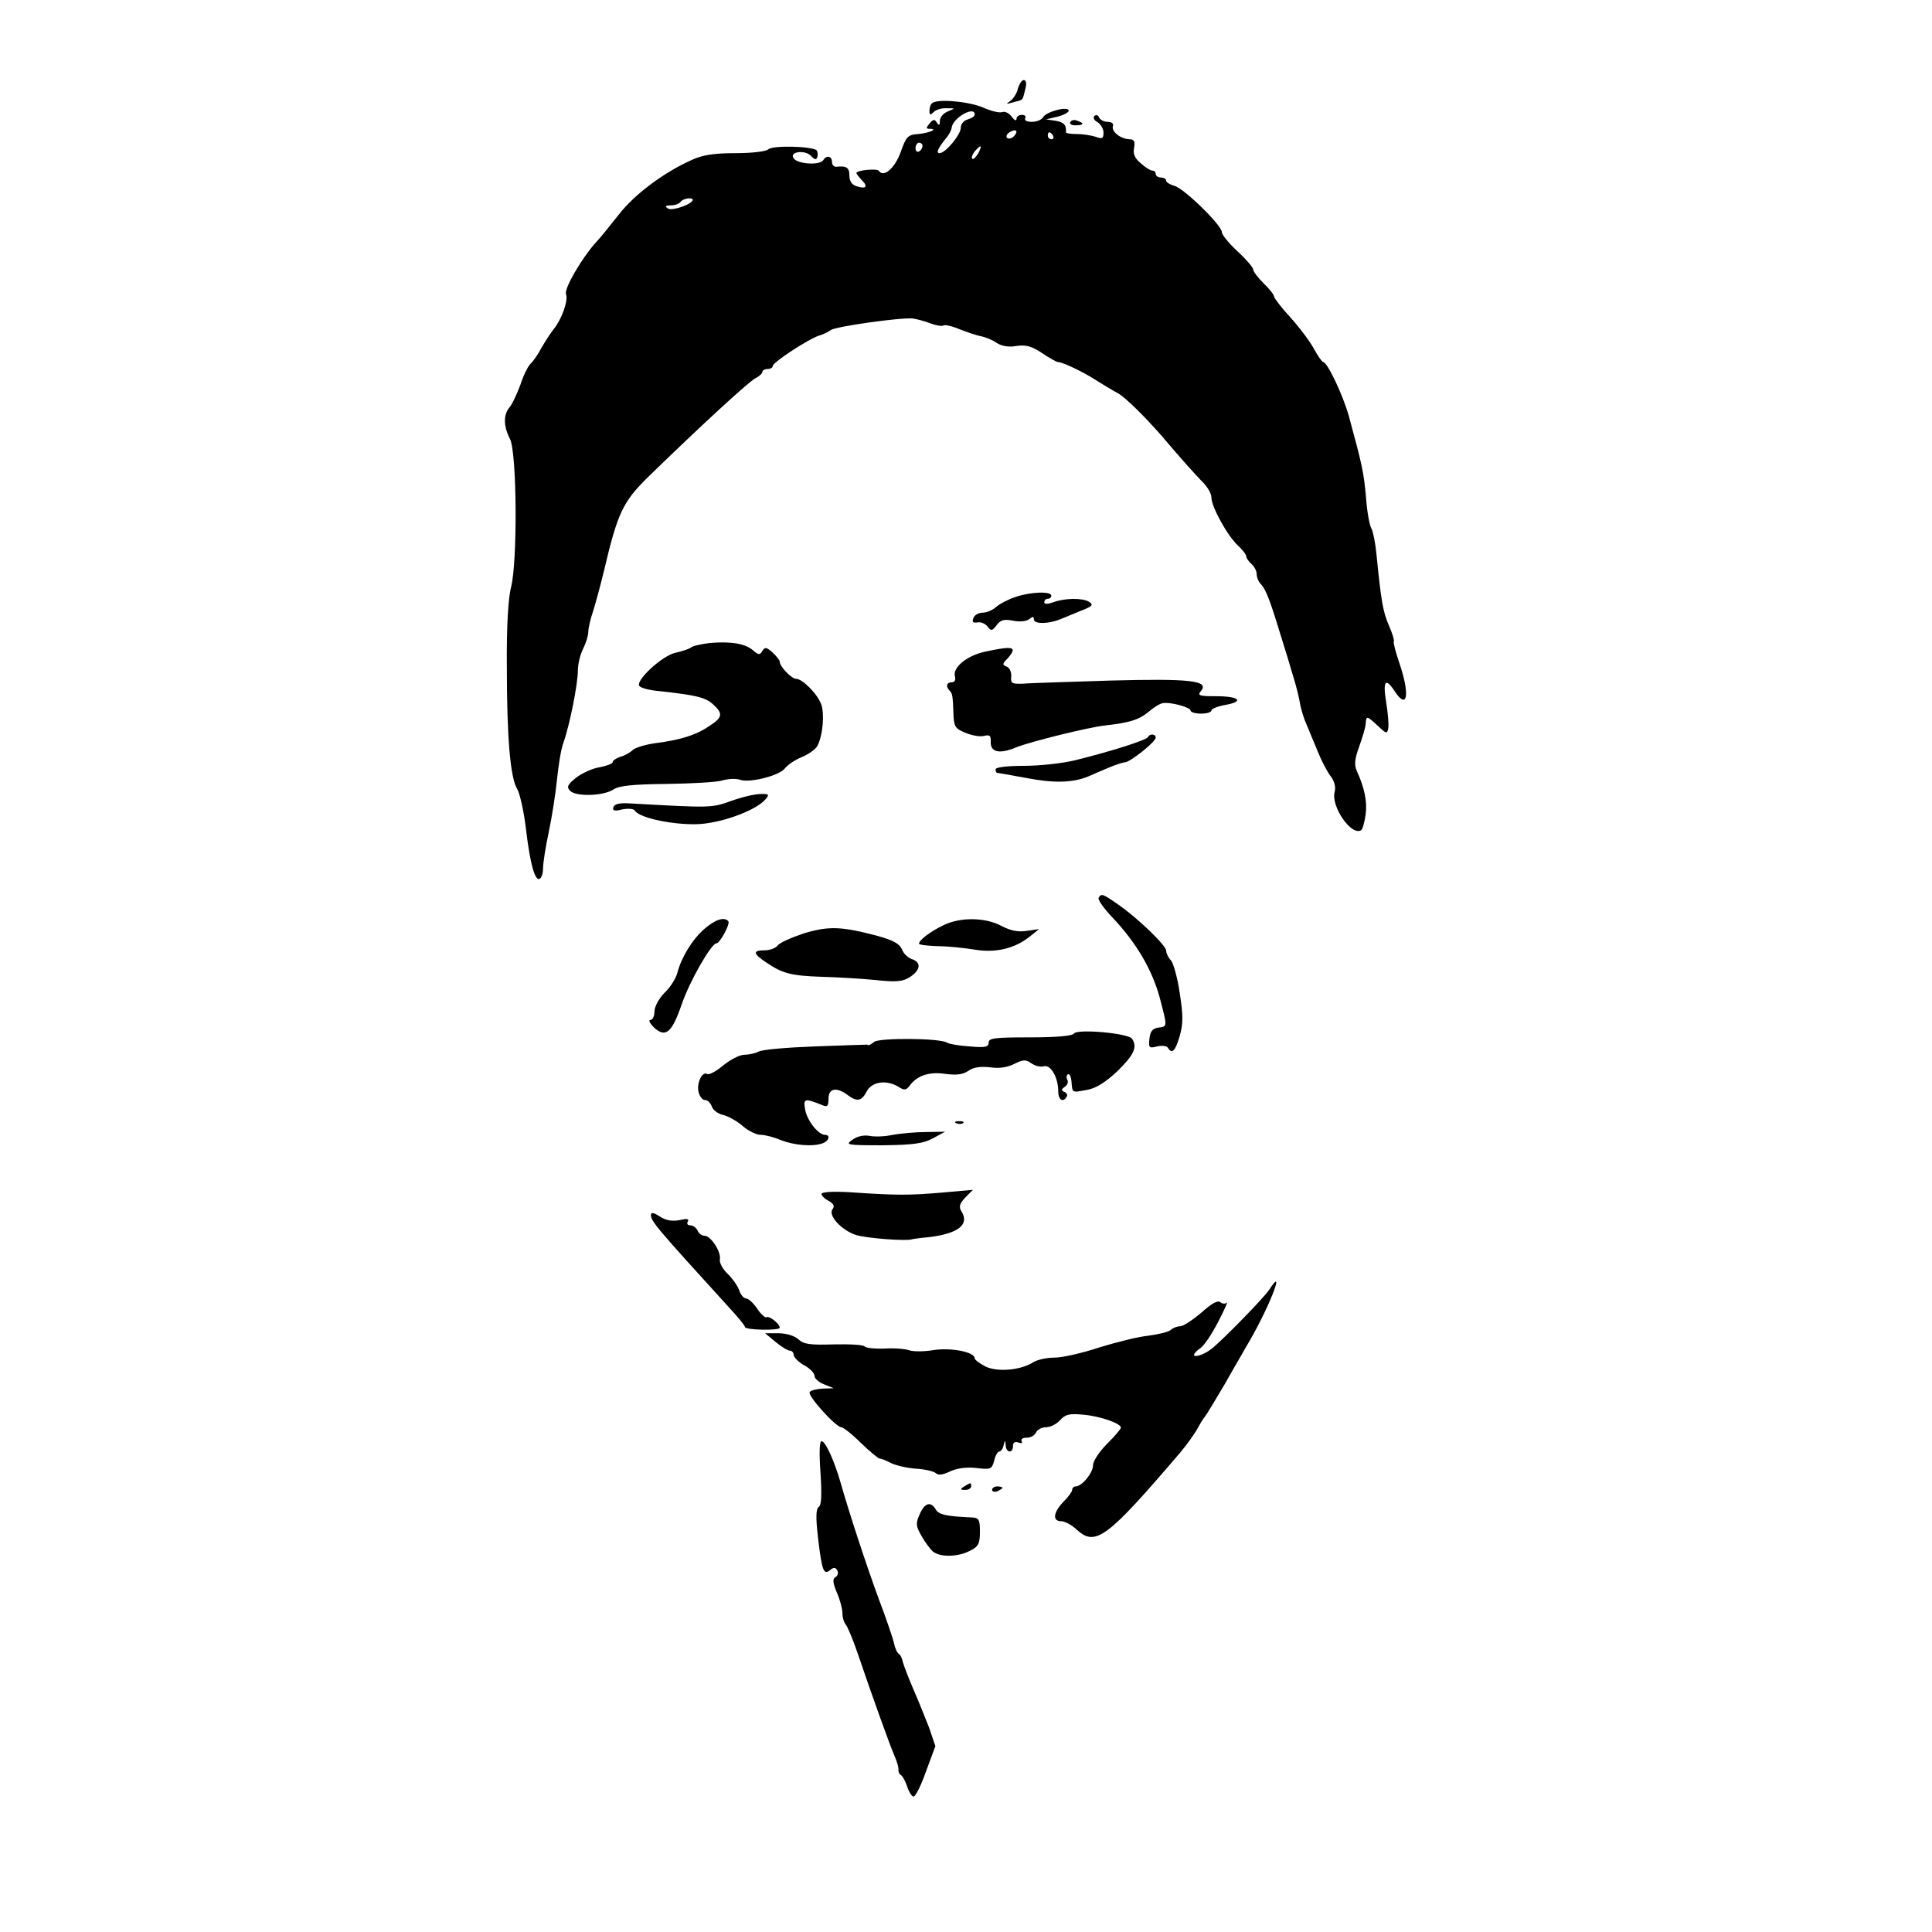
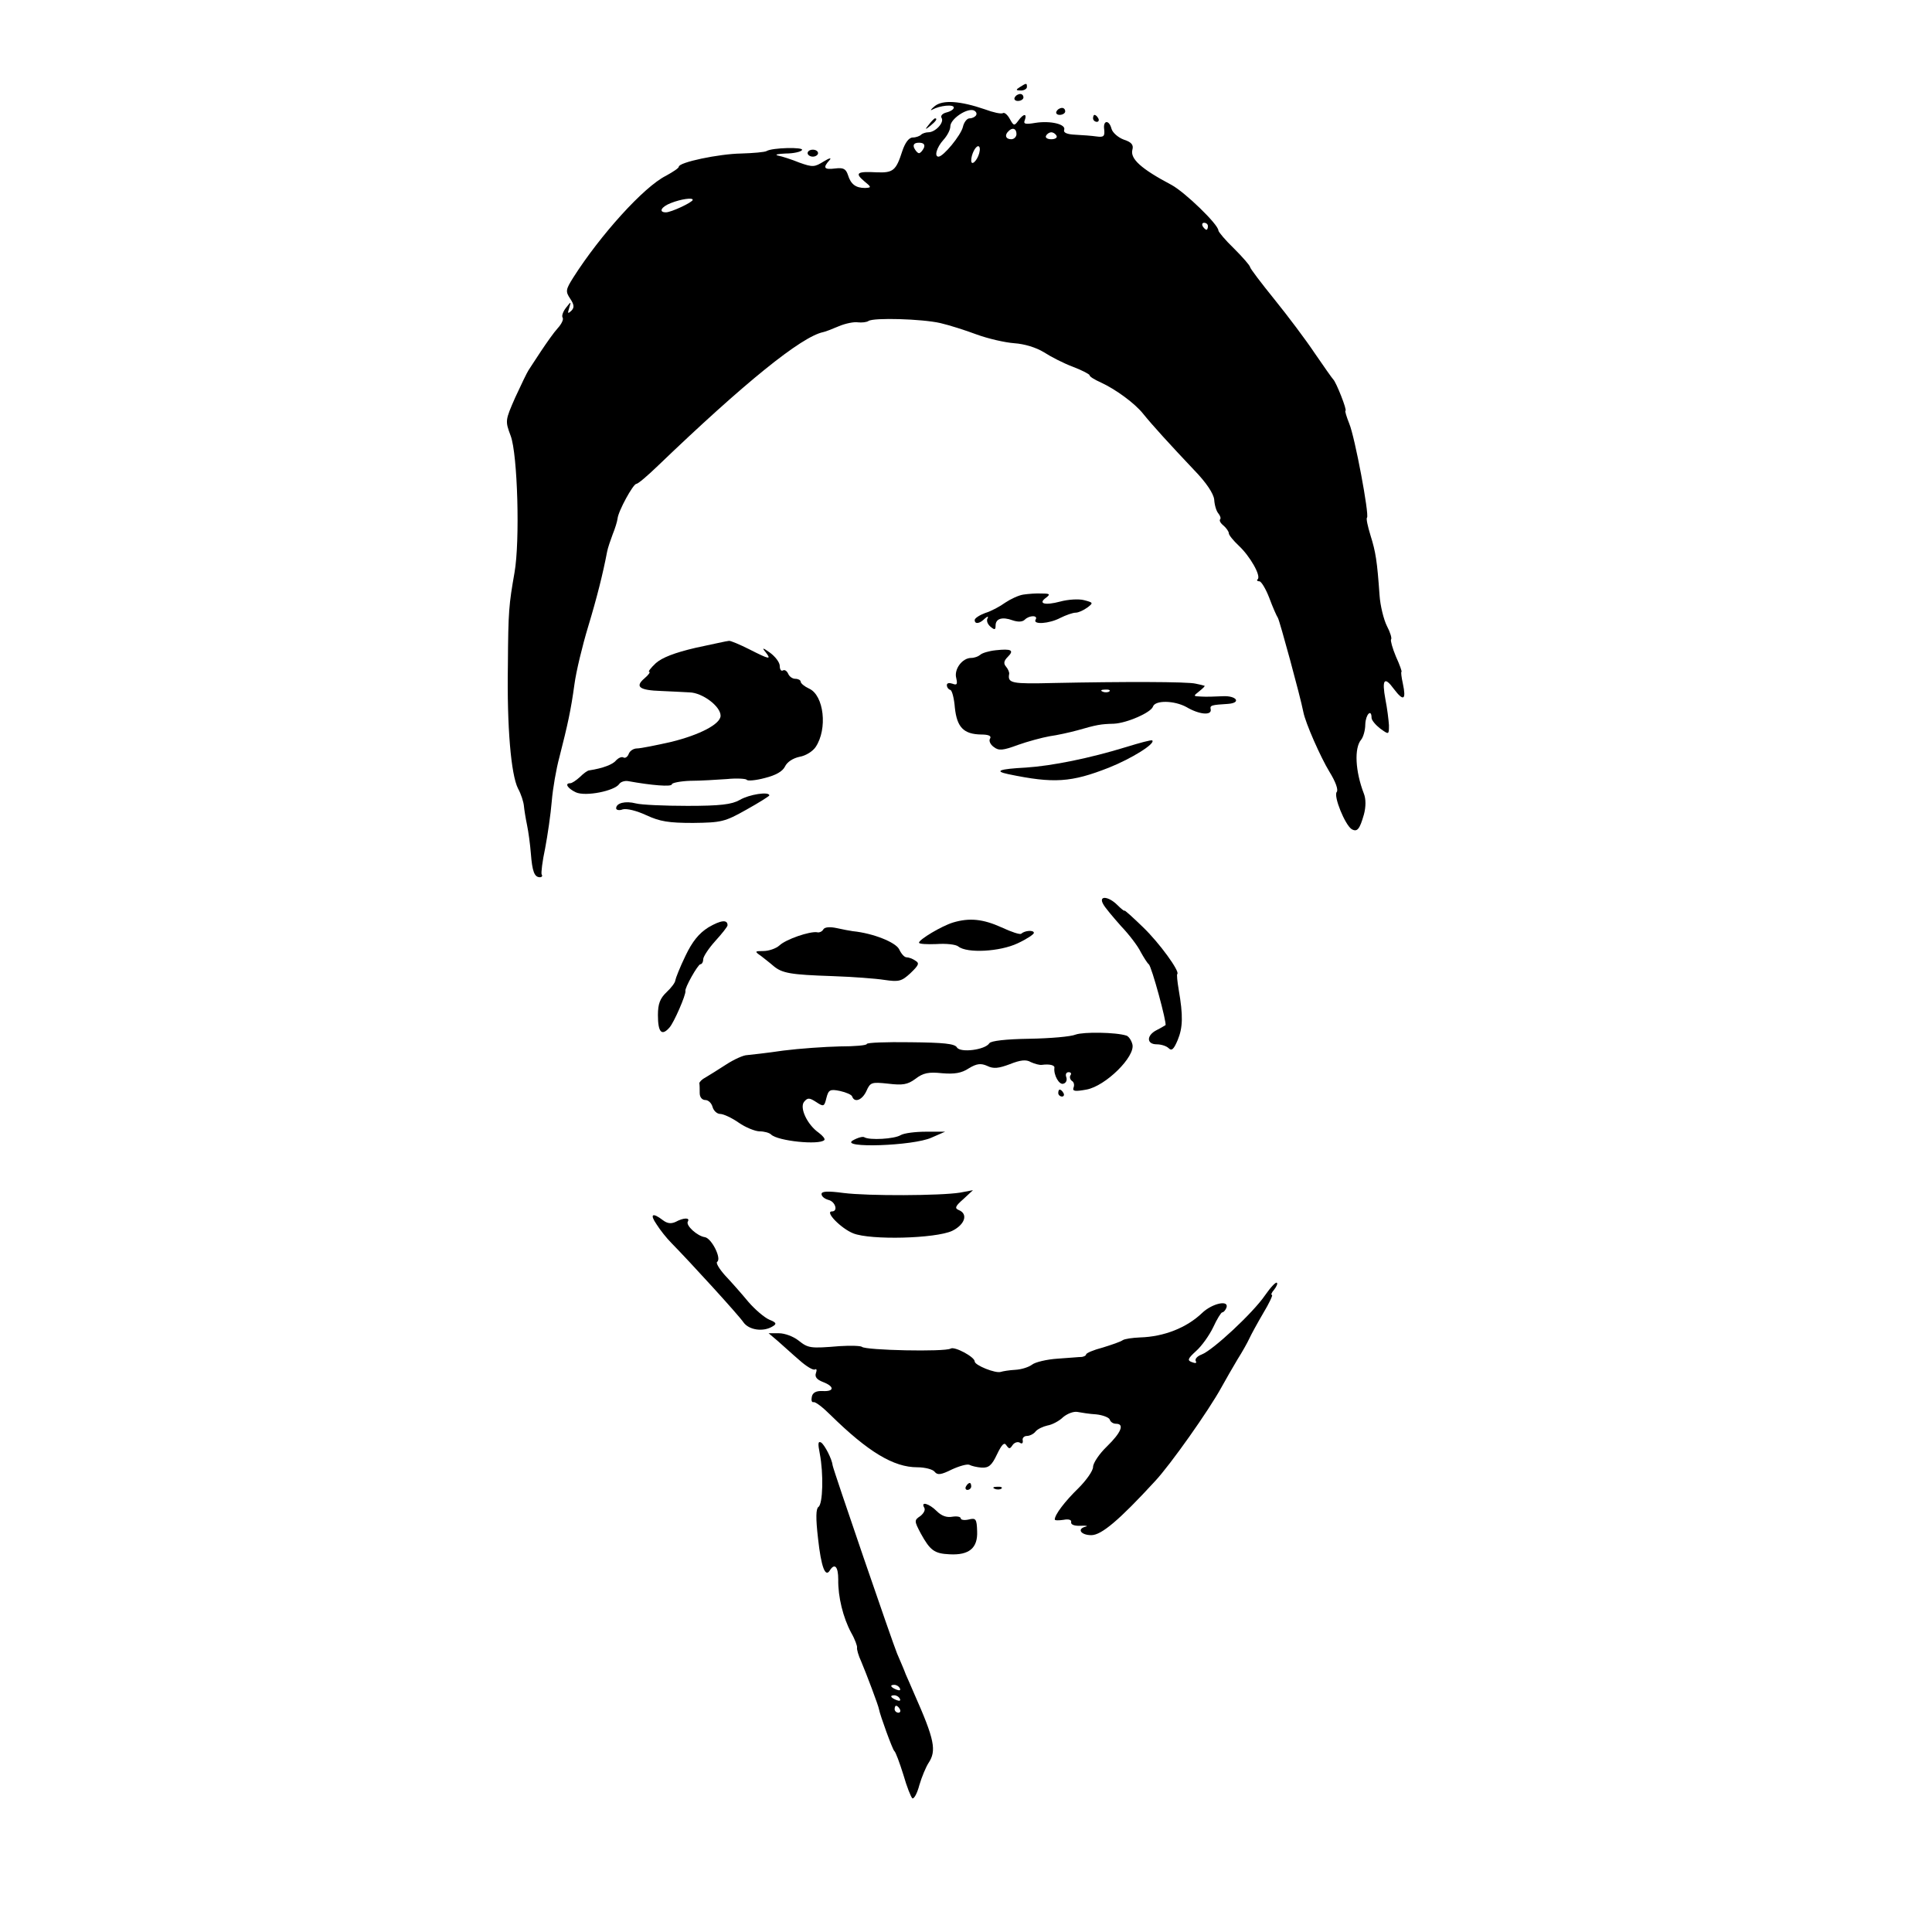
<svg xmlns="http://www.w3.org/2000/svg" version="1.0" width="555pt" height="555pt" viewBox="0 0 555 555" preserveAspectRatio="xMidYMid meet">
  <g transform="translate(0,555) scale(0.1,-0.1)" fill="#000000" stroke="none">
-     <path d="M2924 5295 c-3 -14 -14 -30 -23 -36 -12 -8 -11 -9 9 -3 31 8 27 4 35 37 5 17 3 27 -4 27 -6 0 -13 -11 -17 -25z" />
-     <path d="M2677 5253 c-4 -3 -7 -13 -7 -22 0 -12 3 -12 12 -3 7 7 23 12 38 11 25 0 25 0 3 -9 -13 -5 -23 -17 -23 -27 0 -13 -2 -15 -9 -5 -6 10 -10 10 -21 -3 -10 -12 -10 -15 0 -15 27 0 0 -12 -32 -15 -30 -2 -35 -7 -51 -53 -17 -46 -49 -73 -62 -53 -4 8 -65 2 -65 -6 0 -2 7 -11 15 -20 20 -19 13 -27 -14 -18 -14 4 -21 15 -21 31 0 23 -9 28 -37 25 -7 -1 -13 5 -13 14 0 17 -16 20 -25 5 -9 -15 -71 -12 -84 4 -17 20 31 27 49 8 10 -11 15 -12 18 -3 2 7 1 15 -2 19 -12 12 -127 15 -139 3 -6 -6 -46 -11 -95 -11 -61 0 -94 -5 -126 -20 -80 -36 -164 -99 -208 -156 -24 -30 -53 -67 -66 -80 -41 -46 -92 -133 -86 -149 7 -18 -12 -71 -35 -100 -9 -11 -25 -36 -36 -55 -10 -19 -24 -39 -31 -45 -6 -5 -20 -32 -29 -60 -10 -27 -24 -57 -32 -66 -17 -21 -17 -53 2 -90 20 -38 22 -354 3 -426 -8 -31 -13 -113 -12 -228 0 -206 10 -320 30 -352 7 -12 19 -63 25 -115 12 -101 26 -151 40 -142 5 3 9 16 9 30 0 14 7 60 16 102 9 42 20 111 24 152 4 41 12 89 18 105 18 49 42 170 42 208 0 19 7 48 15 63 8 16 15 38 15 49 0 10 6 37 14 60 7 22 21 74 31 115 39 166 54 198 126 269 148 144 291 276 310 285 10 5 19 13 19 18 0 4 7 8 15 8 8 0 15 4 15 9 0 10 102 77 133 87 12 3 27 11 34 16 13 10 203 37 236 33 12 -2 35 -8 50 -14 16 -6 33 -9 37 -6 5 3 26 -2 47 -11 21 -8 49 -18 62 -20 13 -3 33 -11 44 -19 14 -9 34 -13 56 -9 28 4 44 0 74 -20 21 -14 42 -26 46 -26 13 0 72 -28 106 -50 17 -11 47 -29 67 -40 20 -11 76 -66 125 -122 48 -57 100 -115 115 -130 15 -14 28 -35 28 -47 0 -27 46 -110 76 -138 13 -12 24 -26 24 -31 0 -5 7 -15 15 -22 8 -7 15 -20 15 -29 0 -9 5 -22 12 -29 14 -14 27 -48 57 -147 12 -38 28 -90 35 -115 8 -25 17 -60 20 -78 3 -19 12 -48 20 -65 7 -18 22 -52 32 -77 10 -25 26 -56 36 -69 11 -14 16 -32 12 -46 -11 -42 48 -127 76 -110 4 2 10 23 13 45 5 38 -3 76 -26 127 -7 16 -5 34 7 67 9 25 18 54 19 65 2 26 2 26 35 -4 24 -23 27 -24 30 -7 2 10 -1 44 -6 75 -10 61 -2 72 24 32 37 -57 45 -11 14 80 -11 32 -18 60 -16 62 2 3 -4 23 -14 46 -17 39 -22 66 -36 206 -3 30 -9 62 -14 72 -6 9 -13 50 -16 91 -6 69 -11 93 -49 232 -17 61 -62 156 -74 156 -3 0 -15 17 -26 37 -11 21 -41 61 -67 90 -27 29 -48 57 -48 61 0 5 -13 22 -30 38 -16 16 -30 34 -30 40 0 5 -20 29 -45 52 -25 23 -45 48 -45 55 0 20 -109 126 -136 133 -13 4 -24 10 -24 15 0 5 -7 9 -15 9 -8 0 -15 5 -15 10 0 6 -4 10 -10 10 -5 0 -20 9 -33 21 -17 14 -23 27 -19 45 3 18 0 24 -14 24 -25 1 -52 22 -47 38 3 7 -4 12 -15 12 -11 0 -22 6 -25 13 -2 6 -8 8 -13 4 -5 -5 -1 -13 9 -18 9 -6 17 -19 17 -30 0 -17 -4 -19 -22 -12 -13 4 -37 8 -55 8 -17 0 -31 2 -31 5 2 21 -6 29 -29 33 l-28 4 33 8 c17 4 32 12 32 17 0 14 -63 -2 -73 -18 -4 -8 -19 -14 -33 -14 -14 0 -22 4 -19 10 3 6 -1 10 -9 10 -9 0 -16 -5 -16 -12 0 -6 -6 -4 -13 6 -8 11 -20 17 -28 14 -8 -3 -33 3 -57 14 -42 17 -132 25 -145 11z m123 -32 c0 -5 -9 -11 -20 -14 -11 -3 -20 -13 -20 -24 0 -20 -44 -73 -61 -73 -11 0 -4 15 18 42 8 9 16 23 17 32 4 28 66 63 66 37z m112 -63 c-6 -6 -15 -8 -19 -4 -4 4 -1 11 7 16 19 12 27 3 12 -12z m113 2 c3 -5 1 -10 -4 -10 -6 0 -11 5 -11 10 0 6 2 10 4 10 3 0 8 -4 11 -10z m-375 -29 c0 -6 -4 -13 -10 -16 -5 -3 -10 1 -10 9 0 9 5 16 10 16 6 0 10 -4 10 -9z m160 -22 c-7 -11 -14 -18 -17 -15 -3 3 0 12 7 21 18 21 23 19 10 -6z m-820 -133 c0 -12 -59 -33 -71 -25 -10 6 -8 9 8 9 12 0 25 5 28 10 6 10 35 14 35 6z" />
-     <path d="M3075 5200 c-4 -6 3 -10 14 -10 25 0 27 6 6 13 -8 4 -17 2 -20 -3z" />
-     <path d="M2917 3835 c-21 -7 -46 -20 -56 -29 -10 -9 -27 -16 -38 -16 -12 0 -24 -7 -27 -16 -4 -11 -1 -14 12 -12 9 2 22 -3 29 -12 10 -13 13 -13 26 4 11 15 21 18 47 13 19 -4 38 -2 46 4 10 8 14 9 14 0 0 -15 45 -14 83 3 18 7 45 19 61 25 24 10 27 14 15 22 -19 12 -71 11 -103 -1 -17 -6 -26 -6 -26 0 0 6 5 10 10 10 6 0 10 4 10 9 0 13 -60 11 -103 -4z" />
-     <path d="M2040 3703 c-24 -3 -49 -8 -55 -13 -5 -4 -25 -11 -44 -15 -39 -8 -118 -82 -104 -96 6 -6 30 -12 54 -14 109 -12 135 -18 157 -38 30 -27 28 -38 -11 -63 -38 -26 -84 -40 -155 -49 -29 -4 -58 -13 -65 -20 -7 -7 -23 -16 -35 -19 -12 -4 -22 -11 -22 -15 0 -5 -17 -11 -37 -15 -21 -3 -51 -17 -68 -30 -25 -20 -28 -27 -17 -38 17 -17 95 -15 124 4 17 11 55 15 153 16 72 1 144 5 160 10 17 5 39 6 51 2 27 -10 114 12 129 33 7 9 28 24 48 32 20 8 40 23 45 32 16 31 21 93 11 120 -11 30 -54 73 -72 73 -13 0 -47 35 -47 49 0 4 -9 16 -21 27 -17 15 -22 16 -29 4 -7 -12 -11 -12 -27 2 -22 19 -63 26 -123 21z" />
-     <path d="M2830 3678 c-52 -11 -93 -45 -87 -70 3 -11 0 -18 -9 -18 -15 0 -18 -12 -6 -24 8 -9 9 -13 11 -67 1 -36 5 -42 34 -54 19 -8 43 -12 54 -9 16 4 20 1 19 -17 -1 -30 25 -36 73 -16 39 16 208 58 256 63 70 8 96 16 123 38 15 13 34 25 42 26 23 4 80 -12 80 -21 0 -5 14 -9 30 -9 17 0 30 4 30 9 0 5 18 12 40 16 56 10 40 25 -27 25 -48 0 -54 2 -43 15 25 30 -32 36 -259 30 -119 -4 -232 -7 -252 -9 -33 -1 -36 1 -34 21 1 12 -5 25 -13 28 -13 5 -13 8 2 23 30 34 19 38 -64 20z" />
-     <path d="M3298 3433 c-3 -9 -112 -43 -210 -67 -36 -9 -103 -16 -147 -16 -47 0 -81 -4 -81 -10 0 -5 2 -10 4 -10 2 0 40 -7 85 -15 77 -15 131 -14 176 4 11 5 37 16 58 25 21 9 43 16 48 16 15 0 89 59 89 71 0 11 -17 12 -22 2z" />
-     <path d="M2100 3249 c-56 -20 -57 -20 -289 -7 -30 2 -46 -1 -49 -11 -3 -10 3 -12 26 -6 17 3 33 2 36 -4 14 -22 120 -43 190 -38 69 6 161 41 186 72 11 13 8 15 -16 14 -16 0 -54 -9 -84 -20z" />
-     <path d="M3156 2971 c-3 -5 15 -31 40 -57 69 -73 113 -149 135 -228 23 -88 23 -84 -3 -88 -17 -2 -24 -11 -26 -32 -3 -26 -1 -28 22 -22 13 3 28 2 31 -4 12 -19 21 -10 34 34 10 36 10 59 0 123 -6 43 -18 85 -25 94 -8 8 -14 21 -14 28 0 15 -81 93 -137 132 -46 32 -49 33 -57 20z" />
-     <path d="M2024 2882 c-35 -30 -67 -83 -78 -126 -4 -16 -20 -42 -37 -58 -16 -16 -29 -40 -29 -54 0 -13 -5 -24 -12 -24 -6 0 -1 -10 11 -22 33 -30 51 -15 79 66 22 65 85 176 100 176 10 0 41 57 34 64 -12 13 -38 4 -68 -22z" />
-     <path d="M2710 2892 c-38 -18 -70 -43 -70 -53 0 -3 24 -6 53 -7 28 0 77 -5 107 -10 61 -10 116 3 160 39 l25 20 -35 -5 c-25 -4 -46 0 -73 14 -46 25 -119 26 -167 2z" />
-     <path d="M2310 2869 c-36 -12 -70 -27 -76 -35 -6 -8 -23 -14 -38 -14 -35 0 -33 -10 7 -36 45 -31 72 -37 157 -40 41 -1 110 -5 152 -9 64 -7 82 -5 103 9 30 20 32 42 4 51 -11 4 -24 16 -28 28 -7 16 -25 26 -72 39 -103 27 -138 28 -209 7z" />
-     <path d="M3085 2581 c-4 -7 -51 -11 -126 -11 -101 0 -119 -2 -119 -15 0 -13 -10 -15 -55 -11 -30 2 -59 7 -65 11 -20 13 -194 14 -209 2 -8 -7 -16 -11 -18 -9 -1 1 -4 2 -5 1 -2 0 -68 -2 -147 -5 -80 -3 -152 -9 -162 -15 -10 -5 -28 -9 -41 -9 -13 0 -40 -14 -61 -31 -20 -17 -41 -28 -46 -24 -14 8 -31 -28 -24 -53 3 -12 11 -22 18 -22 8 0 16 -8 20 -19 3 -10 18 -21 33 -24 15 -4 40 -18 56 -32 16 -14 39 -25 51 -25 13 0 39 -7 58 -15 37 -15 93 -20 121 -9 18 7 22 24 6 24 -19 0 -51 40 -57 72 -6 33 -2 34 50 13 14 -6 17 -2 17 19 0 30 23 34 54 11 28 -21 41 -19 56 10 15 28 56 34 91 13 17 -11 22 -10 32 3 22 30 57 41 103 34 32 -4 50 -2 66 9 14 10 34 13 62 10 27 -4 51 0 70 10 25 12 32 13 48 2 11 -8 27 -12 37 -9 20 5 41 -33 41 -72 0 -25 14 -33 24 -16 4 5 0 12 -6 14 -10 4 -10 8 1 15 7 5 11 14 7 20 -3 6 -3 13 2 16 4 2 9 -7 10 -21 3 -33 0 -32 44 -24 25 4 53 21 88 54 48 47 58 69 42 93 -10 16 -158 29 -167 15z" />
-     <path d="M2748 2323 c7 -3 16 -2 19 1 4 3 -2 6 -13 5 -11 0 -14 -3 -6 -6z" />
-     <path d="M2565 2290 c-22 -5 -52 -6 -67 -3 -16 3 -36 -1 -49 -11 -22 -15 -17 -16 86 -16 89 1 117 5 145 20 l35 19 -55 -1 c-30 0 -73 -4 -95 -8z" />
-     <path d="M2360 2120 c0 -5 9 -14 21 -20 14 -8 17 -15 11 -23 -15 -18 26 -62 68 -75 29 -9 143 -18 160 -12 3 1 25 4 48 6 84 10 118 36 94 74 -8 13 -6 22 11 40 l22 22 -90 -8 c-95 -8 -130 -8 -262 1 -50 3 -83 1 -83 -5z" />
-     <path d="M1870 2060 c0 -18 13 -34 228 -270 23 -25 42 -48 42 -52 0 -9 100 -11 100 -2 0 11 -30 35 -38 30 -4 -2 -17 9 -27 25 -11 16 -25 29 -32 29 -6 0 -15 10 -19 22 -4 13 -19 34 -33 48 -15 14 -25 33 -23 42 4 22 -26 68 -44 68 -8 0 -17 7 -20 15 -4 8 -13 15 -21 15 -8 0 -11 5 -7 11 4 8 -3 9 -24 4 -21 -4 -39 -1 -56 10 -18 12 -26 13 -26 5z" />
-     <path d="M3646 1845 c-16 -24 -133 -144 -166 -170 -20 -16 -50 -26 -50 -17 0 4 8 12 18 19 10 6 33 40 51 75 18 34 29 60 25 56 -4 -4 -12 -4 -18 1 -8 7 -26 -4 -55 -30 -25 -21 -52 -39 -61 -39 -9 0 -21 -5 -26 -10 -6 -6 -35 -13 -65 -17 -30 -3 -93 -19 -142 -34 -48 -16 -105 -29 -128 -29 -22 0 -50 -6 -62 -14 -37 -23 -104 -28 -137 -11 -17 9 -30 19 -30 23 0 18 -66 31 -116 24 -28 -5 -60 -5 -72 -1 -11 4 -43 7 -72 5 -28 -1 -54 2 -56 6 -3 5 -43 7 -89 6 -67 -2 -86 0 -102 15 -11 10 -35 17 -57 17 l-38 0 30 -25 c17 -14 35 -25 41 -25 6 0 11 -6 11 -12 0 -7 14 -21 30 -30 17 -9 30 -23 30 -31 0 -7 12 -18 28 -24 l27 -11 -32 -1 c-17 -1 -34 -5 -37 -10 -7 -10 75 -101 91 -101 5 0 31 -20 56 -45 26 -25 50 -45 54 -45 5 0 19 -6 33 -13 14 -7 45 -14 70 -16 24 -1 50 -7 57 -12 9 -8 21 -6 42 4 19 9 46 13 75 10 42 -5 45 -4 52 21 3 14 10 26 14 26 5 0 11 8 13 18 4 16 5 16 6 0 1 -22 21 -24 21 -2 0 10 5 14 16 10 8 -3 12 -2 9 4 -3 6 3 10 15 10 11 0 23 7 26 15 4 8 16 15 29 15 12 0 30 9 40 20 15 17 27 20 67 16 48 -4 108 -25 108 -37 0 -4 -18 -25 -40 -47 -22 -22 -40 -49 -40 -61 0 -22 -32 -61 -50 -61 -5 0 -10 -4 -10 -10 0 -5 -11 -20 -25 -34 -29 -30 -33 -56 -6 -56 10 0 30 -11 44 -24 54 -50 87 -25 298 222 20 24 42 55 50 70 8 15 17 29 20 32 3 3 29 46 58 95 28 50 56 97 60 105 62 102 119 245 67 165z" />
-     <path d="M2357 1319 c4 -63 3 -93 -5 -98 -8 -5 -9 -30 -2 -89 11 -94 16 -108 35 -92 10 8 15 8 20 -1 4 -6 2 -15 -4 -19 -10 -5 -9 -16 3 -45 9 -20 16 -47 16 -59 0 -12 4 -26 9 -32 5 -5 21 -43 35 -84 41 -121 92 -263 106 -295 7 -16 12 -34 11 -39 -1 -5 2 -12 7 -15 5 -3 13 -18 18 -33 5 -16 13 -28 18 -29 6 0 22 32 36 72 l27 73 -18 53 c-11 28 -31 78 -45 110 -14 32 -27 67 -30 77 -2 11 -7 22 -12 25 -5 3 -11 17 -14 31 -3 14 -22 70 -43 125 -36 98 -85 247 -110 335 -19 66 -44 120 -55 120 -6 0 -7 -34 -3 -91z" />
-     <path d="M2770 1280 c-13 -8 -12 -10 3 -10 9 0 17 5 17 10 0 12 -1 12 -20 0z" />
-     <path d="M2850 1270 c0 -5 7 -7 15 -4 8 4 15 8 15 10 0 2 -7 4 -15 4 -8 0 -15 -4 -15 -10z" />
-     <path d="M2642 1200 c-12 -26 -11 -34 5 -62 10 -18 25 -38 33 -45 21 -17 72 -16 106 2 25 12 29 21 29 55 0 36 -3 40 -25 41 -71 3 -94 8 -102 23 -14 24 -32 19 -46 -14z" />
+     <path d="M2930 5300 c-13 -8 -12 -10 3 -10 9 0 17 5 17 10 0 12 -1 12 -20 0z" />
+     <path d="M2915 5270 c-3 -5 1 -10 9 -10 9 0 16 5 16 10 0 6 -4 10 -9 10 -6 0 -13 -4 -16 -10z" />
+     <path d="M2685 5245 c-11 -9 -14 -14 -7 -10 22 12 62 16 62 6 0 -5 -9 -11 -21 -14 -12 -3 -18 -10 -14 -16 8 -13 -18 -41 -38 -41 -7 0 -17 -3 -21 -7 -4 -4 -15 -8 -24 -8 -11 0 -22 -15 -30 -39 -18 -56 -26 -63 -74 -61 -56 3 -63 -2 -36 -25 22 -18 22 -19 3 -20 -27 0 -41 11 -49 37 -6 18 -13 22 -37 19 -32 -4 -36 2 -16 24 7 8 -1 6 -17 -4 -26 -16 -31 -17 -70 -3 -22 9 -50 18 -61 20 -11 3 -1 5 22 6 23 0 44 5 47 10 6 9 -86 7 -102 -3 -5 -3 -38 -6 -73 -7 -63 -1 -179 -25 -179 -38 0 -4 -17 -15 -37 -26 -64 -32 -189 -171 -266 -292 -22 -35 -23 -40 -9 -61 12 -18 12 -26 3 -35 -10 -9 -11 -8 -6 8 6 20 6 20 -9 1 -8 -10 -13 -23 -10 -28 4 -5 -3 -19 -14 -31 -11 -12 -32 -42 -48 -66 -16 -24 -32 -49 -36 -55 -4 -6 -21 -41 -38 -78 -29 -66 -29 -67 -13 -110 20 -53 27 -303 11 -393 -16 -92 -18 -109 -19 -265 -3 -179 9 -315 29 -355 9 -16 16 -39 17 -50 1 -11 5 -36 9 -55 4 -19 9 -56 11 -82 4 -51 10 -68 26 -68 6 0 8 4 5 8 -2 4 2 38 10 75 7 37 16 98 19 135 3 37 13 94 22 127 24 94 33 135 43 208 5 38 23 112 39 165 26 86 43 154 55 217 2 11 10 34 16 50 7 17 13 37 14 45 2 22 45 100 54 100 5 0 33 24 63 53 247 237 411 370 474 383 6 1 26 9 45 17 19 8 44 13 55 11 10 -1 24 0 30 4 15 10 153 6 206 -6 26 -6 73 -21 105 -33 33 -12 81 -23 108 -25 29 -2 62 -12 85 -26 20 -13 57 -32 84 -42 26 -10 47 -21 47 -24 0 -4 15 -13 33 -21 41 -19 97 -59 122 -91 25 -31 75 -86 145 -160 36 -37 56 -68 58 -85 1 -16 6 -33 12 -40 5 -6 8 -14 5 -17 -3 -3 1 -11 10 -18 8 -7 15 -17 15 -22 0 -5 13 -21 29 -36 32 -30 64 -86 54 -96 -4 -3 -1 -6 5 -6 5 0 18 -21 28 -47 10 -27 21 -52 25 -58 5 -8 64 -224 73 -270 6 -32 50 -131 75 -172 18 -29 26 -52 21 -58 -10 -12 24 -95 43 -107 16 -9 23 0 35 42 6 22 6 45 0 60 -25 65 -28 131 -8 155 6 7 12 27 12 44 1 29 18 46 18 19 0 -7 12 -21 25 -31 25 -18 25 -18 25 10 -1 15 -5 48 -10 73 -11 59 -3 68 24 31 28 -37 36 -32 26 15 -4 18 -6 34 -4 34 2 0 -5 20 -16 44 -10 24 -16 46 -14 49 3 3 -2 20 -12 39 -9 18 -19 58 -21 88 -7 99 -11 124 -26 172 -8 26 -13 49 -10 51 7 8 -35 232 -51 270 -8 20 -13 37 -11 37 6 0 -27 83 -35 90 -3 3 -27 37 -53 75 -26 39 -78 108 -116 155 -38 47 -70 89 -70 93 -1 5 -21 28 -46 53 -25 24 -45 48 -45 52 0 17 -96 110 -135 131 -87 46 -119 75 -112 101 4 14 -3 22 -25 29 -16 6 -32 20 -35 31 -7 27 -25 25 -21 -2 2 -19 -1 -23 -22 -20 -14 2 -41 4 -61 5 -24 1 -35 6 -32 14 6 16 -39 27 -83 20 -29 -5 -35 -3 -30 8 7 20 -4 19 -19 -2 -11 -15 -13 -15 -24 5 -7 13 -16 20 -20 17 -5 -3 -28 2 -52 11 -70 24 -121 28 -144 9z m119 -26 c-3 -5 -11 -9 -19 -9 -7 0 -16 -11 -19 -25 -6 -24 -56 -85 -70 -85 -13 0 -5 27 14 48 11 12 20 29 20 39 0 21 47 53 67 46 7 -3 10 -9 7 -14z m116 -54 c0 -8 -7 -15 -15 -15 -16 0 -20 12 -8 23 11 12 23 8 23 -8z m115 -5 c3 -5 -3 -10 -15 -10 -12 0 -18 5 -15 10 3 6 10 10 15 10 5 0 12 -4 15 -10z m-381 -35 c-4 -8 -10 -15 -14 -15 -4 0 -10 7 -14 15 -4 10 1 15 14 15 13 0 18 -5 14 -15z m159 -15 c-6 -22 -23 -38 -23 -21 0 17 12 41 20 41 5 0 6 -9 3 -20z m-823 -134 c0 -7 -62 -36 -77 -36 -22 0 -14 16 15 27 28 11 62 16 62 9z m1480 -76 c0 -5 -2 -10 -4 -10 -3 0 -8 5 -11 10 -3 6 -1 10 4 10 6 0 11 -4 11 -10z" />
+     <path d="M3035 5230 c-3 -5 1 -10 9 -10 9 0 16 5 16 10 0 6 -4 10 -9 10 -6 0 -13 -4 -16 -10z" />
+     <path d="M3140 5210 c0 -5 5 -10 11 -10 5 0 7 5 4 10 -3 6 -8 10 -11 10 -2 0 -4 -4 -4 -10z" />
+     <path d="M2669 5193 c-13 -16 -12 -17 4 -4 16 13 21 21 13 21 -2 0 -10 -8 -17 -17z" />
+     <path d="M2320 5110 c0 -5 7 -10 15 -10 8 0 15 5 15 10 0 6 -7 10 -15 10 -8 0 -15 -4 -15 -10z" />
+     <path d="M2940 3842 c-14 -2 -37 -13 -52 -23 -15 -11 -41 -25 -58 -30 -16 -6 -30 -15 -30 -20 0 -13 14 -11 29 4 8 7 11 7 8 1 -4 -7 0 -17 8 -24 12 -10 15 -10 15 3 0 20 19 26 49 15 15 -5 28 -5 35 2 13 13 39 13 31 0 -9 -15 39 -12 71 5 16 8 36 15 44 15 8 0 23 7 34 15 17 13 17 14 -10 21 -15 4 -46 2 -68 -4 -45 -12 -65 -6 -41 11 13 10 11 12 -12 12 -16 1 -39 -1 -53 -3z" />
+     <path d="M1998 3689 c-60 -14 -96 -28 -114 -44 -15 -14 -23 -25 -19 -25 4 0 -2 -9 -14 -19 -28 -24 -14 -34 49 -36 25 -1 61 -3 81 -4 37 -1 89 -40 89 -67 0 -24 -60 -55 -141 -75 -44 -10 -89 -19 -99 -19 -10 0 -21 -7 -24 -16 -3 -8 -10 -13 -15 -10 -5 3 -14 -1 -21 -8 -9 -12 -38 -23 -77 -29 -5 0 -17 -9 -27 -19 -11 -10 -23 -18 -28 -18 -17 0 -7 -15 16 -26 28 -13 112 4 125 24 4 6 16 10 26 8 66 -12 125 -17 125 -9 0 4 24 9 53 10 28 0 76 3 105 5 29 3 55 1 57 -2 2 -4 26 -2 52 5 32 8 51 19 58 33 6 13 23 24 42 28 18 3 38 16 46 28 35 52 24 149 -19 168 -13 6 -24 15 -24 20 0 4 -7 8 -15 8 -9 0 -18 7 -21 15 -4 8 -10 12 -15 9 -5 -3 -9 3 -9 13 0 10 -13 27 -28 38 -21 15 -24 15 -13 2 18 -23 12 -22 -47 8 -28 14 -54 25 -58 24 -5 0 -48 -10 -96 -20z" />
+     <path d="M2860 3682 c-19 -2 -39 -8 -44 -13 -6 -5 -17 -9 -26 -9 -26 0 -50 -33 -43 -58 4 -18 2 -21 -11 -16 -9 3 -16 2 -16 -4 0 -6 4 -12 10 -14 5 -1 11 -25 13 -51 6 -56 25 -76 75 -77 22 0 31 -4 26 -12 -4 -6 1 -17 11 -24 14 -11 26 -10 69 6 28 10 69 21 91 25 22 3 58 11 80 17 56 16 66 18 105 19 38 2 106 32 112 49 6 19 61 18 96 -1 37 -22 73 -25 70 -7 -3 12 2 13 50 16 39 3 24 24 -15 22 -21 -1 -49 -2 -62 -1 -24 1 -24 1 -5 16 10 8 17 15 14 15 -3 1 -14 4 -25 6 -22 6 -212 6 -407 2 -122 -3 -134 -1 -129 26 1 4 -3 14 -9 21 -8 9 -6 17 5 28 19 19 11 24 -35 19z m327 -118 c-3 -3 -12 -4 -19 -1 -8 3 -5 6 6 6 11 1 17 -2 13 -5z" />
+     <path d="M3235 3404 c-104 -32 -212 -54 -288 -59 -76 -4 -93 -10 -50 -19 130 -27 180 -24 289 19 65 26 134 69 124 78 -3 2 -36 -7 -75 -19z" />
+     <path d="M2125 3252 c-23 -13 -56 -17 -150 -17 -66 0 -133 3 -148 7 -31 8 -57 1 -57 -14 0 -5 9 -7 19 -3 12 3 40 -4 68 -17 39 -18 64 -22 134 -22 81 1 91 3 153 38 36 20 66 39 66 41 0 12 -58 3 -85 -13z" />
+     <path d="M3169 2953 c5 -10 29 -38 51 -63 23 -24 49 -58 57 -75 9 -16 19 -32 23 -35 8 -5 53 -171 48 -175 -2 -1 -13 -8 -25 -14 -30 -15 -30 -41 0 -41 13 0 28 -5 34 -11 9 -9 15 -3 26 23 15 36 16 70 3 145 -4 24 -6 44 -4 45 8 7 -51 89 -99 135 -29 28 -53 50 -53 47 0 -2 -9 5 -20 16 -26 26 -55 28 -41 3z" />
+     <path d="M2035 2886 c-27 -17 -46 -40 -66 -82 -16 -33 -28 -64 -29 -70 0 -6 -11 -21 -25 -34 -19 -18 -25 -34 -25 -66 0 -50 11 -61 33 -36 13 14 48 95 46 105 -3 8 36 77 43 77 4 0 8 6 8 14 0 8 16 32 35 53 19 21 35 41 35 45 0 17 -19 15 -55 -6z" />
+     <path d="M2738 2900 c-33 -10 -98 -49 -98 -58 0 -4 23 -5 50 -4 28 2 56 -1 63 -7 25 -20 119 -15 170 9 26 12 47 26 47 30 0 9 -26 7 -36 -2 -3 -4 -29 5 -57 18 -53 24 -92 28 -139 14z" />
+     <path d="M2365 2880 c-3 -6 -12 -10 -18 -8 -21 3 -89 -20 -108 -38 -10 -9 -31 -16 -46 -16 -25 0 -26 -1 -7 -14 10 -8 27 -21 36 -29 25 -21 50 -25 168 -29 58 -2 126 -7 151 -11 41 -6 49 -4 74 19 24 23 27 29 15 36 -8 6 -20 10 -26 10 -6 0 -15 10 -21 23 -10 20 -74 46 -133 52 -8 1 -29 5 -47 9 -19 4 -34 3 -38 -4z" />
+     <path d="M3090 2578 c-14 -6 -74 -11 -133 -12 -67 -1 -111 -6 -115 -13 -12 -19 -83 -28 -93 -12 -6 11 -39 14 -134 15 -69 1 -125 -1 -125 -5 0 -4 -35 -7 -77 -7 -43 -1 -116 -6 -163 -12 -47 -7 -94 -12 -104 -13 -10 0 -37 -12 -60 -27 -23 -15 -49 -31 -59 -37 -10 -5 -18 -13 -18 -17 1 -5 1 -17 1 -28 0 -12 7 -20 16 -20 9 0 18 -9 21 -20 3 -11 13 -20 22 -20 9 0 33 -11 53 -25 20 -14 48 -25 60 -25 13 0 28 -4 33 -9 19 -19 139 -31 153 -16 3 3 -4 12 -16 21 -33 23 -56 72 -42 89 10 12 15 12 35 -1 21 -14 23 -13 29 12 6 23 10 26 39 20 18 -4 34 -11 35 -16 7 -19 29 -10 41 16 11 25 15 26 62 21 42 -5 56 -3 79 14 22 17 38 20 76 16 35 -3 56 0 77 14 23 14 35 15 53 7 18 -9 33 -7 65 5 30 12 47 14 60 6 11 -5 25 -9 32 -8 22 3 37 -1 36 -8 -3 -21 14 -51 26 -46 8 2 11 11 8 19 -3 8 0 14 7 14 6 0 9 -4 5 -9 -3 -5 -1 -12 4 -16 6 -3 8 -12 5 -19 -4 -11 4 -12 37 -6 55 10 141 95 132 130 -3 12 -11 23 -17 25 -31 10 -124 11 -146 3z" />
+     <path d="M3040 2410 c0 -5 5 -10 11 -10 5 0 7 5 4 10 -3 6 -8 10 -11 10 -2 0 -4 -4 -4 -10z" />
+     <path d="M2587 2289 c-18 -11 -89 -15 -104 -6 -4 3 -19 -1 -33 -9 -40 -23 174 -16 226 8 l39 17 -55 0 c-30 0 -63 -4 -73 -10z" />
+     <path d="M2360 2120 c0 -7 9 -14 20 -17 20 -5 28 -33 10 -33 -22 0 26 -49 61 -63 50 -20 236 -15 284 7 37 18 47 49 19 60 -12 5 -10 11 13 31 l28 26 -37 -7 c-56 -9 -264 -10 -335 -1 -45 6 -63 5 -63 -3z" />
+     <path d="M1886 2033 c10 -16 29 -40 43 -54 53 -54 193 -207 207 -228 16 -22 57 -28 84 -11 12 7 10 11 -10 19 -14 6 -41 29 -60 51 -19 23 -49 57 -67 76 -17 19 -27 36 -23 39 14 9 -16 68 -35 71 -22 3 -56 34 -49 45 7 12 -13 11 -35 -1 -13 -6 -24 -5 -37 5 -30 23 -38 17 -18 -12z" />
+     <path d="M3634 1829 c-34 -50 -150 -158 -182 -170 -13 -5 -20 -13 -17 -19 4 -6 -1 -7 -11 -3 -14 5 -12 10 12 32 16 14 38 45 49 68 11 24 23 43 26 43 4 0 9 6 12 13 9 24 -41 13 -70 -15 -44 -42 -109 -68 -178 -70 -22 -1 -44 -4 -50 -8 -5 -4 -31 -13 -57 -21 -27 -7 -48 -16 -48 -20 0 -3 -6 -6 -12 -7 -7 0 -39 -3 -70 -5 -31 -2 -64 -10 -73 -17 -9 -7 -30 -14 -48 -15 -18 -1 -36 -4 -42 -6 -15 -5 -75 19 -75 30 0 13 -58 44 -69 37 -16 -10 -245 -5 -255 5 -4 3 -32 4 -64 2 -85 -7 -90 -6 -118 16 -15 12 -40 21 -56 21 l-30 0 26 -22 c15 -13 42 -38 62 -55 20 -18 40 -30 45 -27 5 3 6 -2 3 -10 -4 -11 2 -19 20 -26 34 -13 33 -28 -1 -26 -19 1 -29 -5 -31 -17 -2 -10 0 -16 5 -15 5 2 27 -15 49 -37 108 -106 181 -150 249 -150 22 0 45 -6 50 -13 8 -10 18 -9 50 7 22 10 44 16 50 13 5 -3 21 -7 35 -8 20 -1 29 6 44 38 14 29 21 36 27 26 8 -11 10 -11 18 1 5 7 14 10 20 7 7 -5 10 -2 9 6 -2 7 4 13 12 13 8 0 20 6 25 13 6 7 21 14 34 17 13 2 34 13 45 24 12 10 30 17 41 15 11 -2 35 -6 54 -7 19 -2 37 -9 39 -15 2 -7 10 -12 18 -12 25 0 15 -25 -26 -65 -22 -21 -40 -48 -40 -59 0 -11 -19 -38 -42 -61 -39 -38 -68 -76 -68 -90 0 -3 11 -3 25 -1 15 3 24 0 22 -7 -1 -7 10 -11 28 -10 17 1 22 -1 12 -3 -24 -7 -11 -24 18 -24 29 0 80 43 183 155 44 47 155 204 191 270 12 22 33 58 46 80 14 22 29 49 34 60 5 11 23 44 40 73 17 28 28 52 25 52 -4 0 -1 7 6 15 7 9 11 18 8 20 -3 3 -18 -13 -34 -36z" />
+     <path d="M2355 1374 c11 -57 9 -145 -4 -153 -7 -5 -8 -31 -1 -91 9 -82 21 -113 34 -91 14 22 24 10 24 -26 -1 -50 14 -110 37 -153 11 -19 18 -39 17 -43 -1 -5 4 -23 12 -40 14 -33 50 -128 51 -137 3 -17 39 -116 44 -120 4 -3 15 -33 26 -68 10 -35 22 -65 26 -68 5 -2 14 15 20 38 7 24 19 52 26 63 24 36 18 67 -41 200 -7 17 -18 41 -24 55 -5 14 -17 41 -25 60 -13 31 -183 527 -185 540 -2 19 -23 59 -33 66 -9 5 -10 -2 -4 -32z m230 -674 c3 -6 -1 -7 -9 -4 -18 7 -21 14 -7 14 6 0 13 -4 16 -10z m0 -30 c3 -6 -1 -7 -9 -4 -18 7 -21 14 -7 14 6 0 13 -4 16 -10z m0 -30 c3 -5 1 -10 -4 -10 -6 0 -11 5 -11 10 0 6 2 10 4 10 3 0 8 -4 11 -10z" />
+     <path d="M2775 1280 c-3 -5 -1 -10 4 -10 6 0 11 5 11 10 0 6 -2 10 -4 10 -3 0 -8 -4 -11 -10z" />
+     <path d="M2858 1273 c7 -3 16 -2 19 1 4 3 -2 6 -13 5 -11 0 -14 -3 -6 -6z" />
+     <path d="M2655 1219 c4 -6 -1 -16 -11 -24 -18 -12 -18 -14 1 -50 27 -49 39 -58 83 -60 56 -3 81 18 79 66 -1 36 -4 39 -24 34 -13 -3 -23 -1 -23 3 0 5 -11 7 -24 5 -16 -3 -31 2 -45 16 -22 22 -47 29 -36 10z" />
  </g>
</svg>
